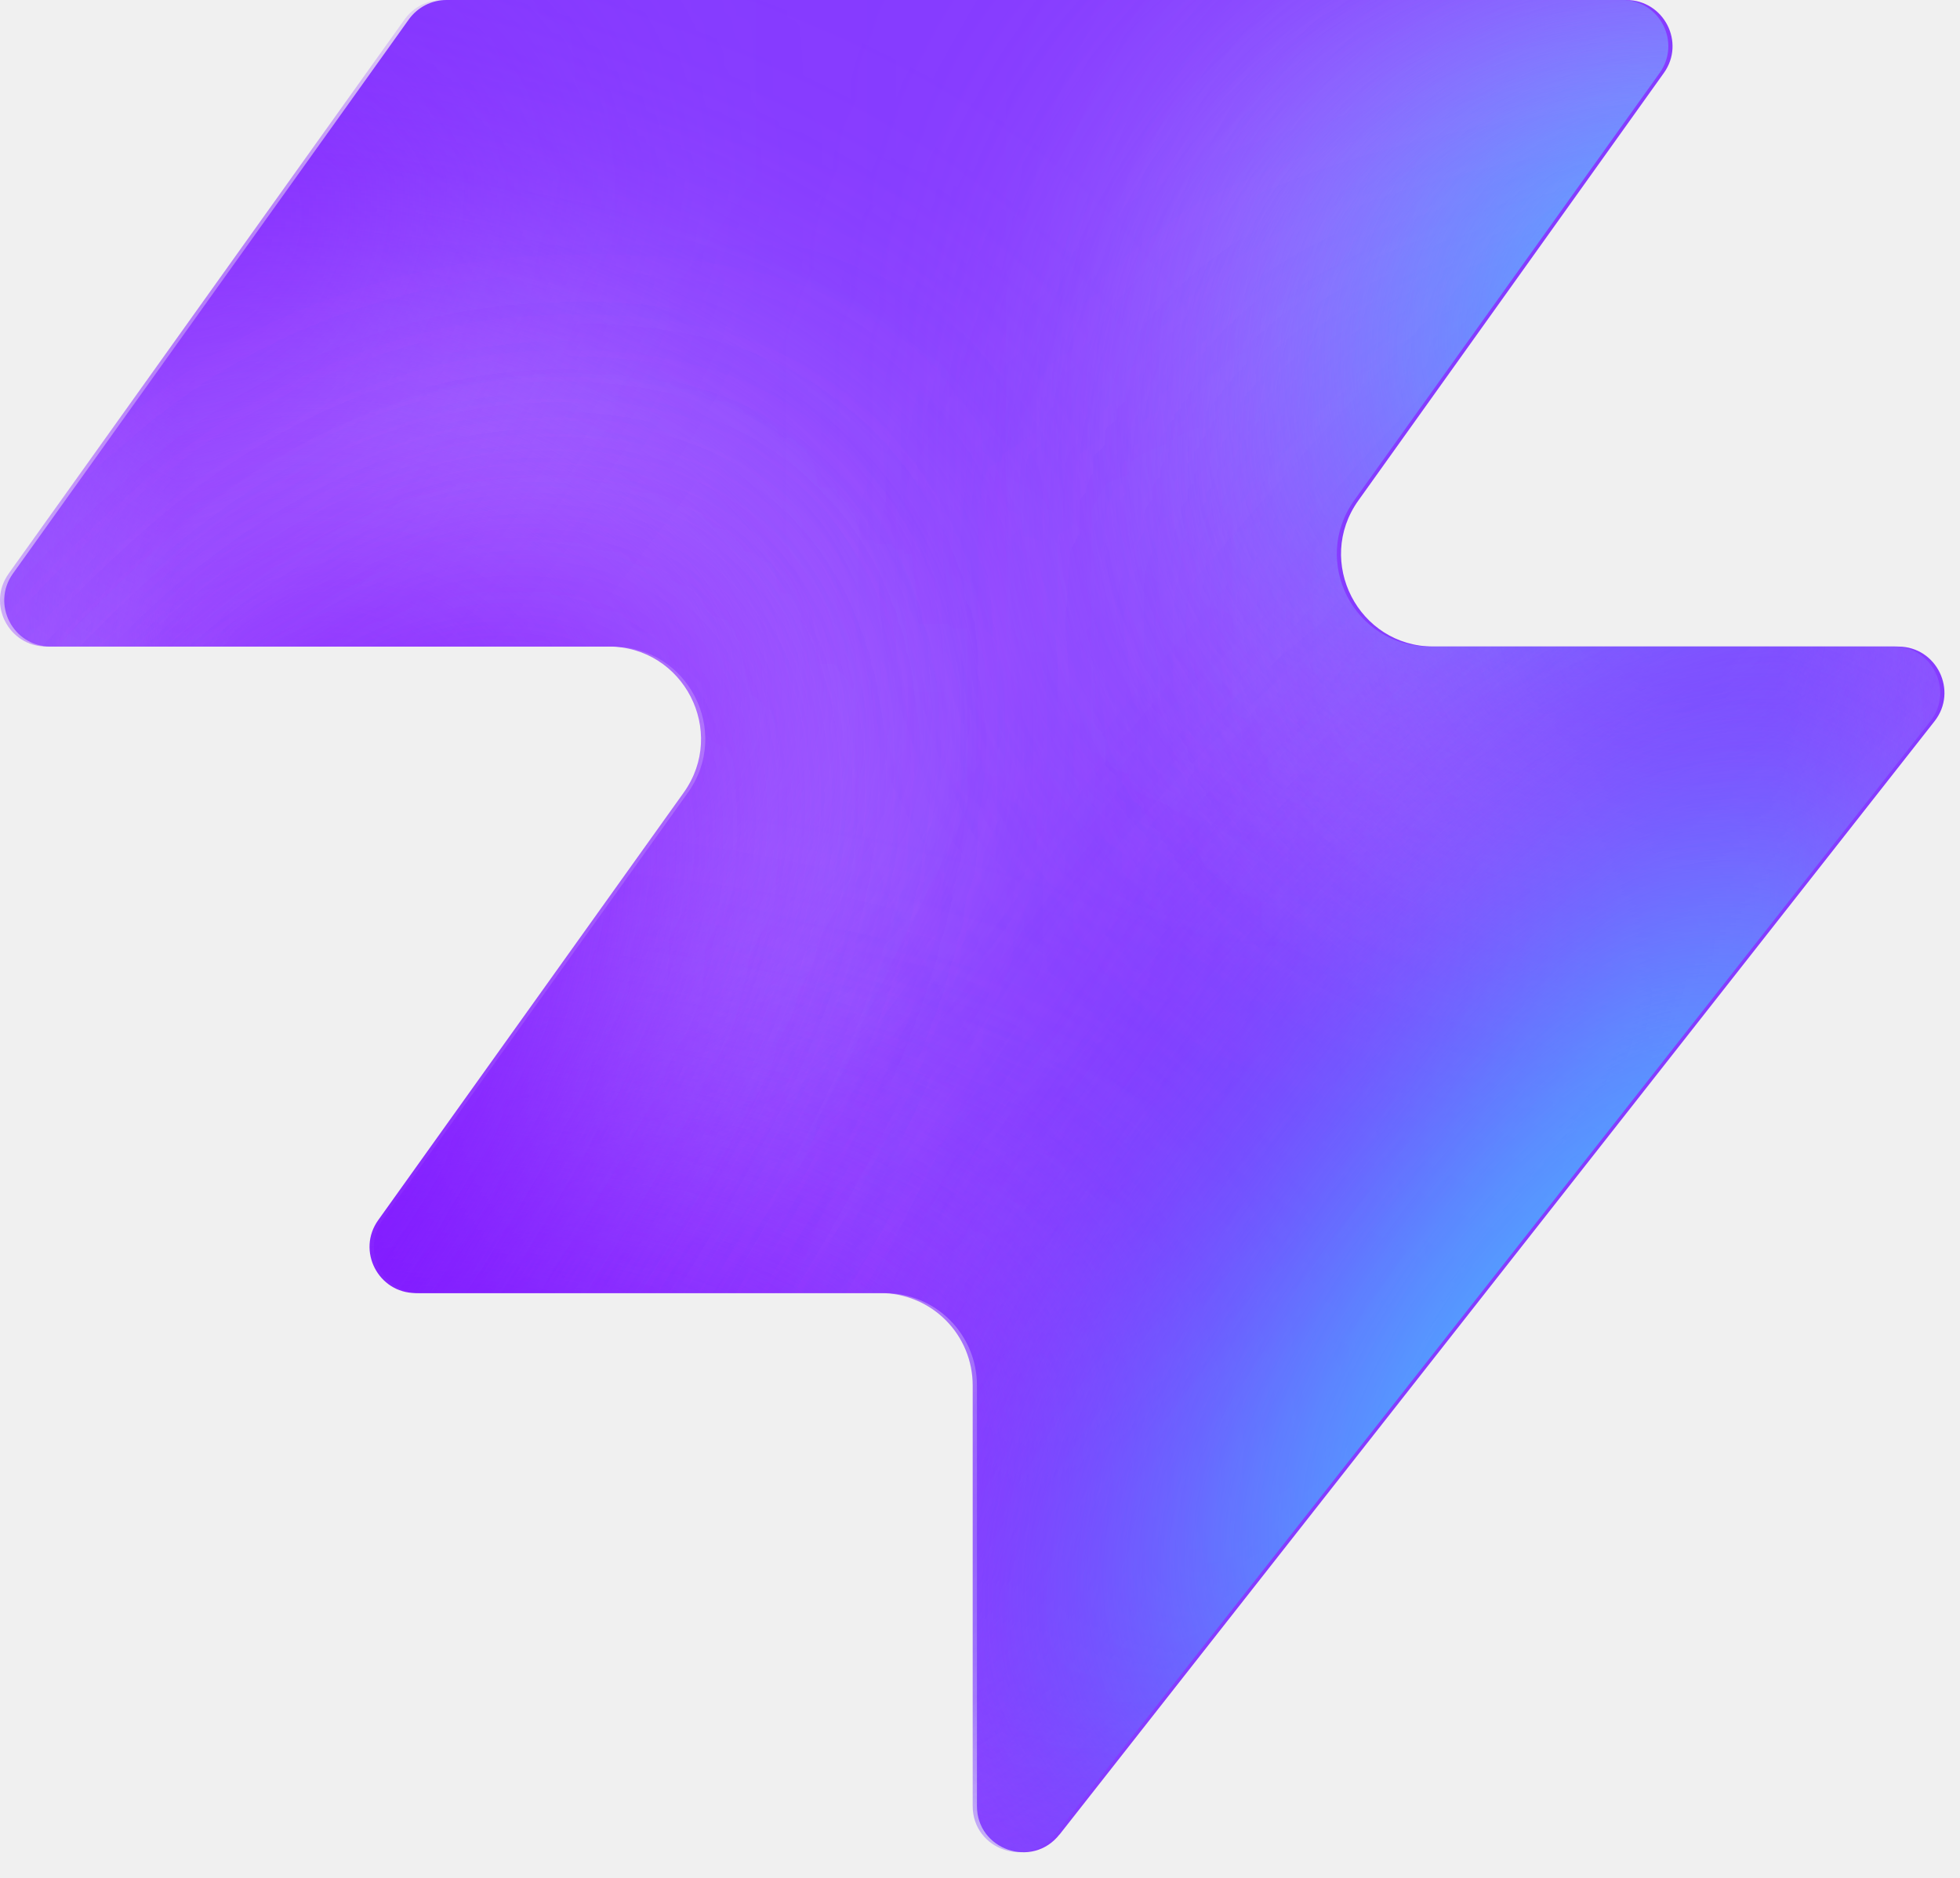
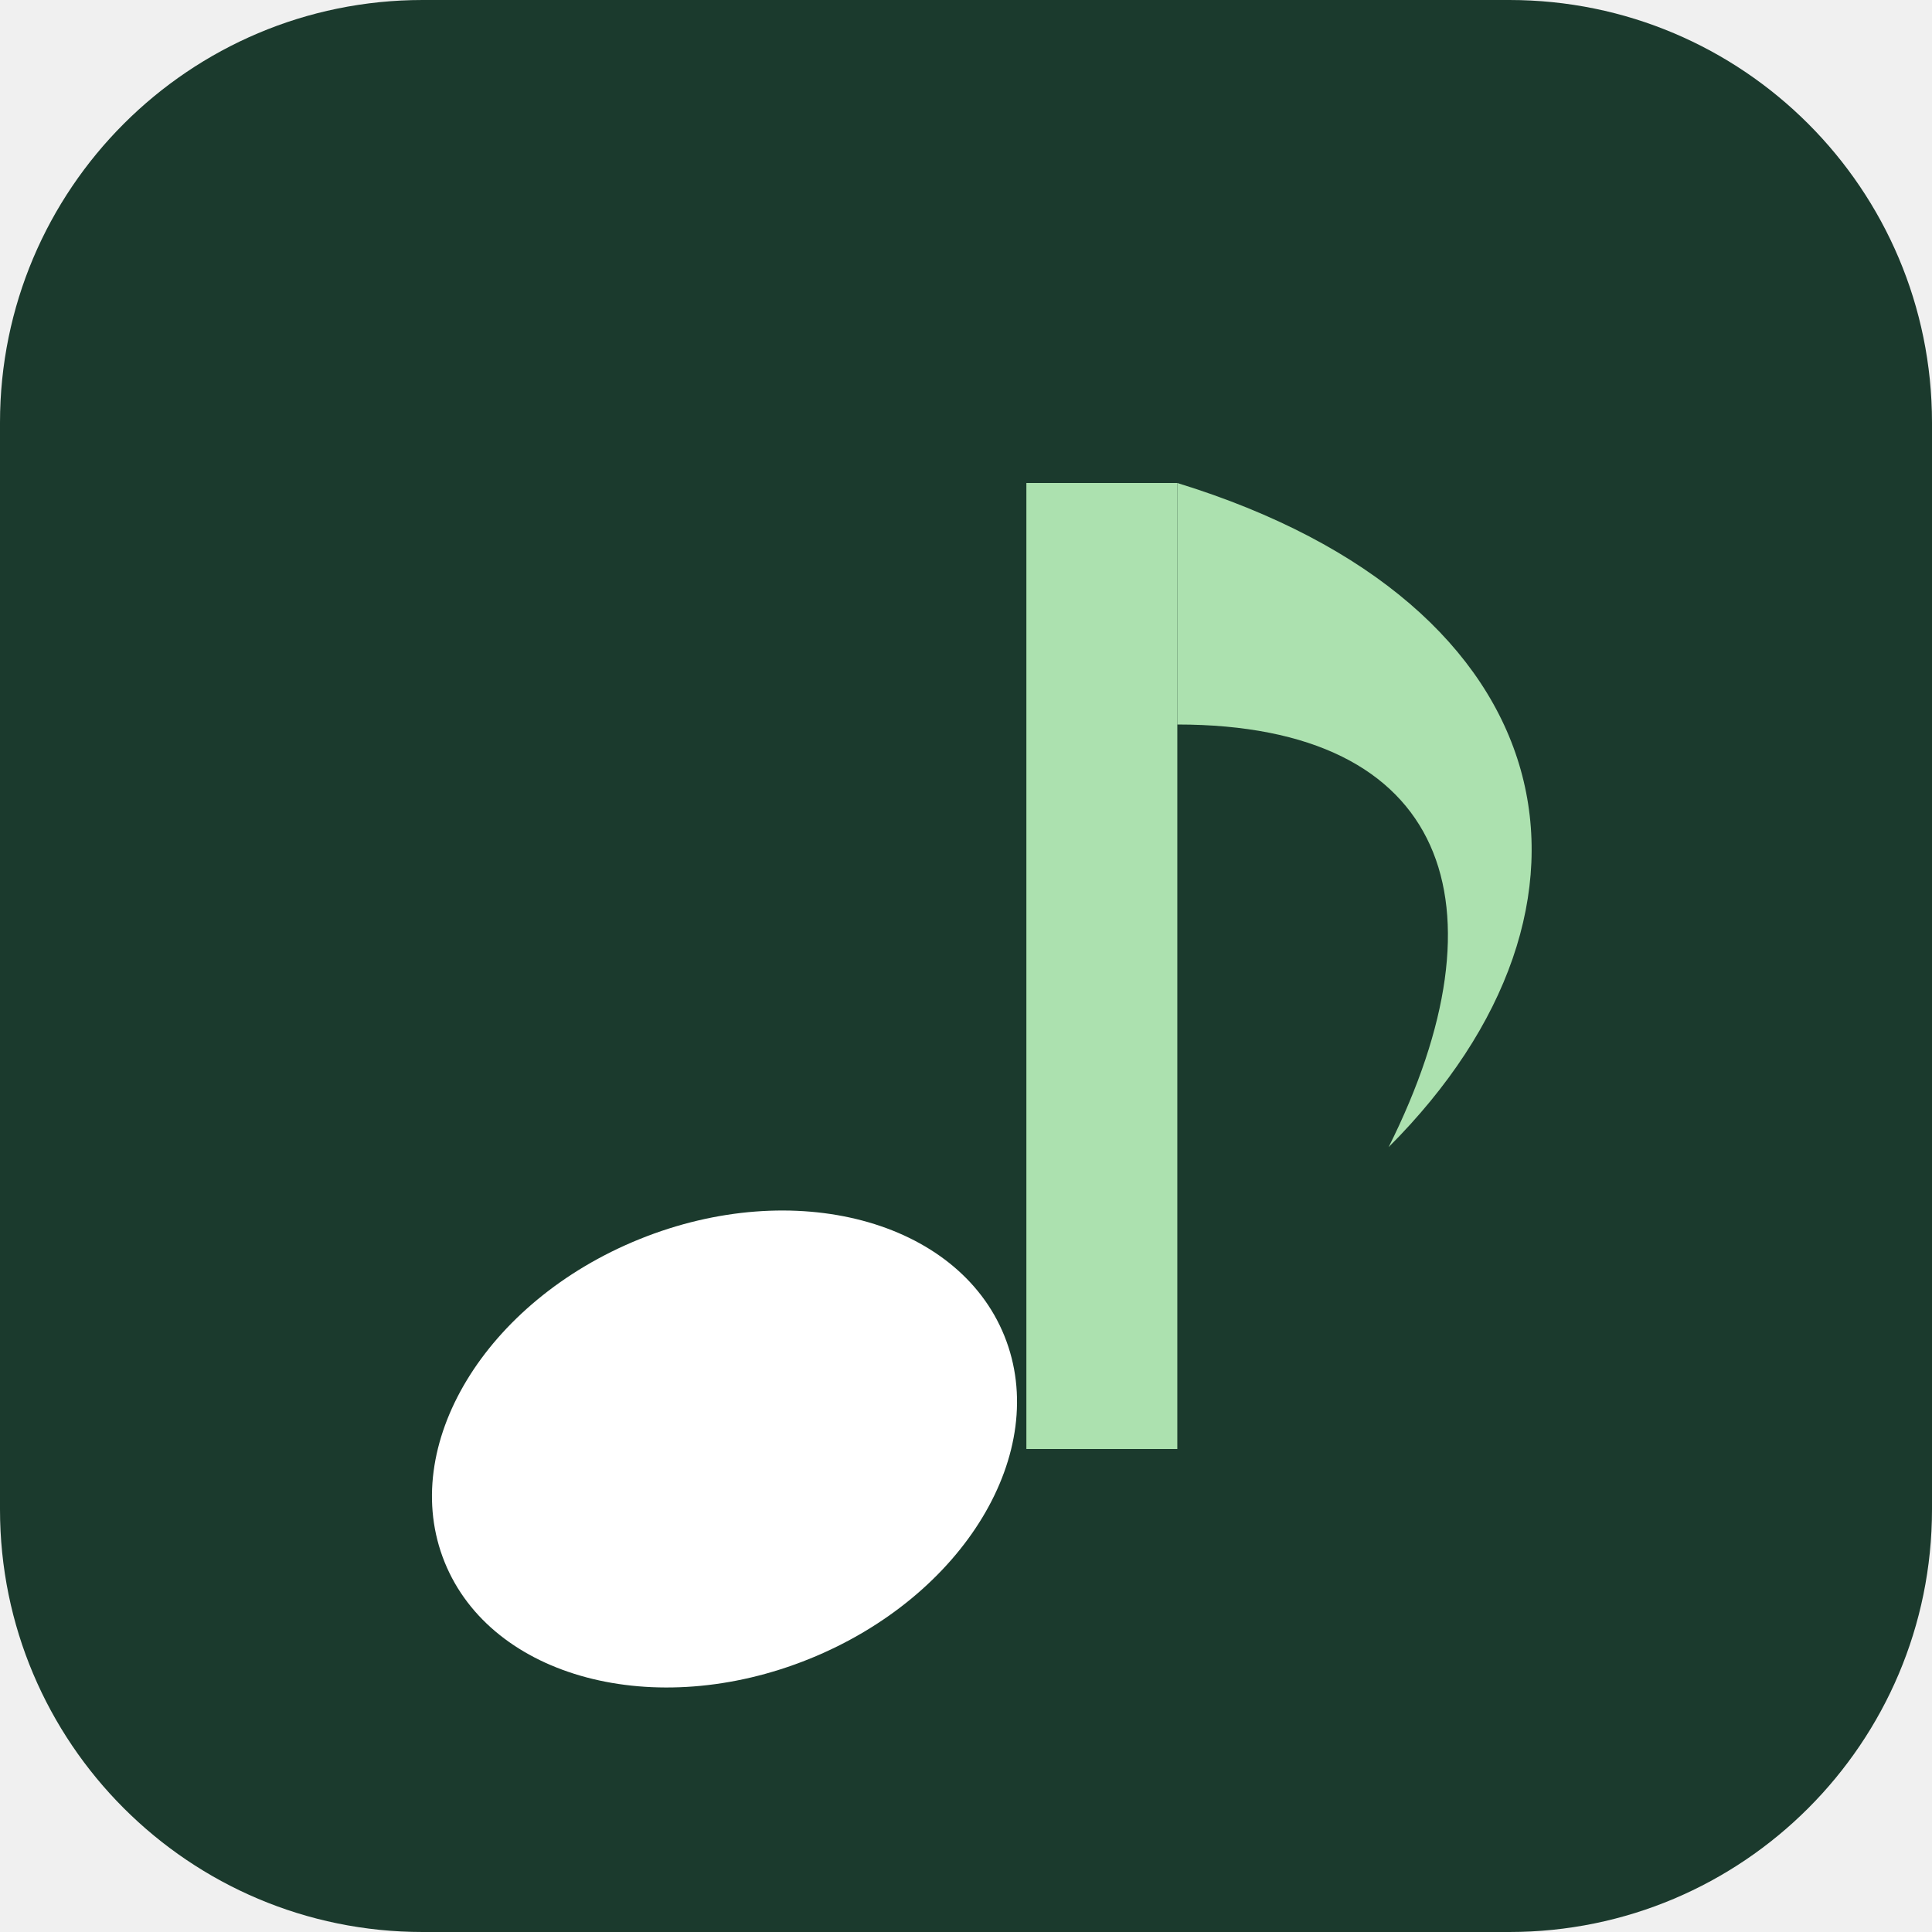
- <svg xmlns="http://www.w3.org/2000/svg" width="48" height="46" fill="none" viewBox="0 0 48 46">
-   <path fill="#863bff" d="M25.946 44.938c-.664.845-2.021.375-2.021-.698V33.937a2.26 2.26 0 0 0-2.262-2.262H10.287c-.92 0-1.456-1.04-.92-1.788l7.48-10.471c1.07-1.497 0-3.578-1.842-3.578H1.237c-.92 0-1.456-1.04-.92-1.788L10.013.474c.214-.297.556-.474.92-.474h28.894c.92 0 1.456 1.04.92 1.788l-7.48 10.471c-1.07 1.498 0 3.579 1.842 3.579h11.377c.943 0 1.473 1.088.89 1.83L25.947 44.94z" style="fill:#863bff;fill:color(display-p3 .525 .23 1);fill-opacity:1" />
-   <mask id="a" width="48" height="46" x="0" y="0" maskUnits="userSpaceOnUse" style="mask-type:alpha">
-     <path fill="#000" d="M25.842 44.938c-.664.844-2.021.375-2.021-.698V33.937a2.26 2.26 0 0 0-2.262-2.262H10.183c-.92 0-1.456-1.04-.92-1.788l7.48-10.471c1.07-1.498 0-3.579-1.842-3.579H1.133c-.92 0-1.456-1.04-.92-1.787L9.91.473c.214-.297.556-.474.92-.474h28.894c.92 0 1.456 1.04.92 1.788l-7.48 10.471c-1.07 1.498 0 3.578 1.842 3.578h11.377c.943 0 1.473 1.088.89 1.832L25.843 44.94z" style="fill:#000;fill-opacity:1" />
-   </mask>
-   <g mask="url(#a)">
-     <g filter="url(#b)">
-       <ellipse cx="5.508" cy="14.704" fill="#ede6ff" rx="5.508" ry="14.704" style="fill:#ede6ff;fill:color(display-p3 .927 .903 1);fill-opacity:1" transform="matrix(.00324 1 1 -.00324 -4.47 31.516)" />
-     </g>
-     <g filter="url(#c)">
-       <ellipse cx="10.399" cy="29.851" fill="#ede6ff" rx="10.399" ry="29.851" style="fill:#ede6ff;fill:color(display-p3 .927 .903 1);fill-opacity:1" transform="matrix(.00324 1 1 -.00324 -39.328 7.883)" />
-     </g>
-     <g filter="url(#d)">
-       <ellipse cx="5.508" cy="30.487" fill="#7e14ff" rx="5.508" ry="30.487" style="fill:#7e14ff;fill:color(display-p3 .492 .077 1);fill-opacity:1" transform="rotate(89.814 -25.913 -14.639)scale(1 -1)" />
-     </g>
-     <g filter="url(#e)">
-       <ellipse cx="5.508" cy="30.599" fill="#7e14ff" rx="5.508" ry="30.599" style="fill:#7e14ff;fill:color(display-p3 .492 .077 1);fill-opacity:1" transform="rotate(89.814 -32.644 -3.334)scale(1 -1)" />
-     </g>
-     <g filter="url(#f)">
-       <ellipse cx="5.508" cy="30.599" fill="#7e14ff" rx="5.508" ry="30.599" style="fill:#7e14ff;fill:color(display-p3 .492 .077 1);fill-opacity:1" transform="matrix(.00324 1 1 -.00324 -34.34 30.47)" />
-     </g>
-     <g filter="url(#g)">
-       <ellipse cx="14.072" cy="22.078" fill="#ede6ff" rx="14.072" ry="22.078" style="fill:#ede6ff;fill:color(display-p3 .927 .903 1);fill-opacity:1" transform="rotate(93.35 24.506 48.493)scale(-1 1)" />
-     </g>
-     <g filter="url(#h)">
-       <ellipse cx="3.47" cy="21.501" fill="#7e14ff" rx="3.47" ry="21.501" style="fill:#7e14ff;fill:color(display-p3 .492 .077 1);fill-opacity:1" transform="rotate(89.009 28.708 47.59)scale(-1 1)" />
-     </g>
-     <g filter="url(#i)">
-       <ellipse cx="3.47" cy="21.501" fill="#7e14ff" rx="3.47" ry="21.501" style="fill:#7e14ff;fill:color(display-p3 .492 .077 1);fill-opacity:1" transform="rotate(89.009 28.708 47.59)scale(-1 1)" />
-     </g>
-     <g filter="url(#j)">
-       <ellipse cx=".387" cy="8.972" fill="#7e14ff" rx="4.407" ry="29.108" style="fill:#7e14ff;fill:color(display-p3 .492 .077 1);fill-opacity:1" transform="rotate(39.51 .387 8.972)" />
-     </g>
-     <g filter="url(#k)">
-       <ellipse cx="47.523" cy="-6.092" fill="#7e14ff" rx="4.407" ry="29.108" style="fill:#7e14ff;fill:color(display-p3 .492 .077 1);fill-opacity:1" transform="rotate(37.892 47.523 -6.092)" />
-     </g>
-     <g filter="url(#l)">
-       <ellipse cx="41.412" cy="6.333" fill="#47bfff" rx="5.971" ry="9.665" style="fill:#47bfff;fill:color(display-p3 .28 .748 1);fill-opacity:1" transform="rotate(37.892 41.412 6.333)" />
-     </g>
-     <g filter="url(#m)">
-       <ellipse cx="-1.879" cy="38.332" fill="#7e14ff" rx="4.407" ry="29.108" style="fill:#7e14ff;fill:color(display-p3 .492 .077 1);fill-opacity:1" transform="rotate(37.892 -1.88 38.332)" />
-     </g>
-     <g filter="url(#n)">
-       <ellipse cx="-1.879" cy="38.332" fill="#7e14ff" rx="4.407" ry="29.108" style="fill:#7e14ff;fill:color(display-p3 .492 .077 1);fill-opacity:1" transform="rotate(37.892 -1.88 38.332)" />
-     </g>
-     <g filter="url(#o)">
-       <ellipse cx="35.651" cy="29.907" fill="#7e14ff" rx="4.407" ry="29.108" style="fill:#7e14ff;fill:color(display-p3 .492 .077 1);fill-opacity:1" transform="rotate(37.892 35.651 29.907)" />
-     </g>
-     <g filter="url(#p)">
-       <ellipse cx="38.418" cy="32.4" fill="#47bfff" rx="5.971" ry="15.297" style="fill:#47bfff;fill:color(display-p3 .28 .748 1);fill-opacity:1" transform="rotate(37.892 38.418 32.4)" />
-     </g>
+ <svg xmlns="http://www.w3.org/2000/svg" viewBox="0 0 64 64" width="64" height="64">
+   <rect width="64" height="64" rx="14" fill="#1B3A2D" />
+   <g transform="translate(0,2)">
+     <rect x="34" y="14" width="5" height="32" fill="#ACE1AF" />
+     <path d="M39 14              C 52 18, 54 28, 46 36              C 50 28, 48 22, 39 22 Z" fill="#ACE1AF" />
+     <ellipse cx="24" cy="46" rx="10" ry="7.5" fill="#FFFFFF" transform="rotate(-22 24 46)" />
  </g>
-   <defs>
-     <filter id="b" width="60.045" height="41.654" x="-19.77" y="16.149" color-interpolation-filters="sRGB" filterUnits="userSpaceOnUse">
-       <feFlood flood-opacity="0" result="BackgroundImageFix" />
-       <feBlend in="SourceGraphic" in2="BackgroundImageFix" result="shape" />
-       <feGaussianBlur result="effect1_foregroundBlur_2002_17158" stdDeviation="7.659" />
-     </filter>
-     <filter id="c" width="90.34" height="51.437" x="-54.613" y="-7.533" color-interpolation-filters="sRGB" filterUnits="userSpaceOnUse">
-       <feFlood flood-opacity="0" result="BackgroundImageFix" />
-       <feBlend in="SourceGraphic" in2="BackgroundImageFix" result="shape" />
-       <feGaussianBlur result="effect1_foregroundBlur_2002_17158" stdDeviation="7.659" />
-     </filter>
-     <filter id="d" width="79.355" height="29.4" x="-49.64" y="2.03" color-interpolation-filters="sRGB" filterUnits="userSpaceOnUse">
-       <feFlood flood-opacity="0" result="BackgroundImageFix" />
-       <feBlend in="SourceGraphic" in2="BackgroundImageFix" result="shape" />
-       <feGaussianBlur result="effect1_foregroundBlur_2002_17158" stdDeviation="4.596" />
-     </filter>
-     <filter id="e" width="79.579" height="29.4" x="-45.045" y="20.029" color-interpolation-filters="sRGB" filterUnits="userSpaceOnUse">
-       <feFlood flood-opacity="0" result="BackgroundImageFix" />
-       <feBlend in="SourceGraphic" in2="BackgroundImageFix" result="shape" />
-       <feGaussianBlur result="effect1_foregroundBlur_2002_17158" stdDeviation="4.596" />
-     </filter>
-     <filter id="f" width="79.579" height="29.4" x="-43.513" y="21.178" color-interpolation-filters="sRGB" filterUnits="userSpaceOnUse">
-       <feFlood flood-opacity="0" result="BackgroundImageFix" />
-       <feBlend in="SourceGraphic" in2="BackgroundImageFix" result="shape" />
-       <feGaussianBlur result="effect1_foregroundBlur_2002_17158" stdDeviation="4.596" />
-     </filter>
-     <filter id="g" width="74.749" height="58.852" x="15.756" y="-17.901" color-interpolation-filters="sRGB" filterUnits="userSpaceOnUse">
-       <feFlood flood-opacity="0" result="BackgroundImageFix" />
-       <feBlend in="SourceGraphic" in2="BackgroundImageFix" result="shape" />
-       <feGaussianBlur result="effect1_foregroundBlur_2002_17158" stdDeviation="7.659" />
-     </filter>
-     <filter id="h" width="61.377" height="25.362" x="23.548" y="2.284" color-interpolation-filters="sRGB" filterUnits="userSpaceOnUse">
-       <feFlood flood-opacity="0" result="BackgroundImageFix" />
-       <feBlend in="SourceGraphic" in2="BackgroundImageFix" result="shape" />
-       <feGaussianBlur result="effect1_foregroundBlur_2002_17158" stdDeviation="4.596" />
-     </filter>
-     <filter id="i" width="61.377" height="25.362" x="23.548" y="2.284" color-interpolation-filters="sRGB" filterUnits="userSpaceOnUse">
-       <feFlood flood-opacity="0" result="BackgroundImageFix" />
-       <feBlend in="SourceGraphic" in2="BackgroundImageFix" result="shape" />
-       <feGaussianBlur result="effect1_foregroundBlur_2002_17158" stdDeviation="4.596" />
-     </filter>
-     <filter id="j" width="56.045" height="63.649" x="-27.636" y="-22.853" color-interpolation-filters="sRGB" filterUnits="userSpaceOnUse">
-       <feFlood flood-opacity="0" result="BackgroundImageFix" />
-       <feBlend in="SourceGraphic" in2="BackgroundImageFix" result="shape" />
-       <feGaussianBlur result="effect1_foregroundBlur_2002_17158" stdDeviation="4.596" />
-     </filter>
-     <filter id="k" width="54.814" height="64.646" x="20.116" y="-38.415" color-interpolation-filters="sRGB" filterUnits="userSpaceOnUse">
-       <feFlood flood-opacity="0" result="BackgroundImageFix" />
-       <feBlend in="SourceGraphic" in2="BackgroundImageFix" result="shape" />
-       <feGaussianBlur result="effect1_foregroundBlur_2002_17158" stdDeviation="4.596" />
-     </filter>
-     <filter id="l" width="33.541" height="35.313" x="24.641" y="-11.323" color-interpolation-filters="sRGB" filterUnits="userSpaceOnUse">
-       <feFlood flood-opacity="0" result="BackgroundImageFix" />
-       <feBlend in="SourceGraphic" in2="BackgroundImageFix" result="shape" />
-       <feGaussianBlur result="effect1_foregroundBlur_2002_17158" stdDeviation="4.596" />
-     </filter>
-     <filter id="m" width="54.814" height="64.646" x="-29.286" y="6.009" color-interpolation-filters="sRGB" filterUnits="userSpaceOnUse">
-       <feFlood flood-opacity="0" result="BackgroundImageFix" />
-       <feBlend in="SourceGraphic" in2="BackgroundImageFix" result="shape" />
-       <feGaussianBlur result="effect1_foregroundBlur_2002_17158" stdDeviation="4.596" />
-     </filter>
-     <filter id="n" width="54.814" height="64.646" x="-29.286" y="6.009" color-interpolation-filters="sRGB" filterUnits="userSpaceOnUse">
-       <feFlood flood-opacity="0" result="BackgroundImageFix" />
-       <feBlend in="SourceGraphic" in2="BackgroundImageFix" result="shape" />
-       <feGaussianBlur result="effect1_foregroundBlur_2002_17158" stdDeviation="4.596" />
-     </filter>
-     <filter id="o" width="54.814" height="64.646" x="8.244" y="-2.416" color-interpolation-filters="sRGB" filterUnits="userSpaceOnUse">
-       <feFlood flood-opacity="0" result="BackgroundImageFix" />
-       <feBlend in="SourceGraphic" in2="BackgroundImageFix" result="shape" />
-       <feGaussianBlur result="effect1_foregroundBlur_2002_17158" stdDeviation="4.596" />
-     </filter>
-     <filter id="p" width="39.409" height="43.623" x="18.713" y="10.588" color-interpolation-filters="sRGB" filterUnits="userSpaceOnUse">
-       <feFlood flood-opacity="0" result="BackgroundImageFix" />
-       <feBlend in="SourceGraphic" in2="BackgroundImageFix" result="shape" />
-       <feGaussianBlur result="effect1_foregroundBlur_2002_17158" stdDeviation="4.596" />
-     </filter>
-   </defs>
</svg>
